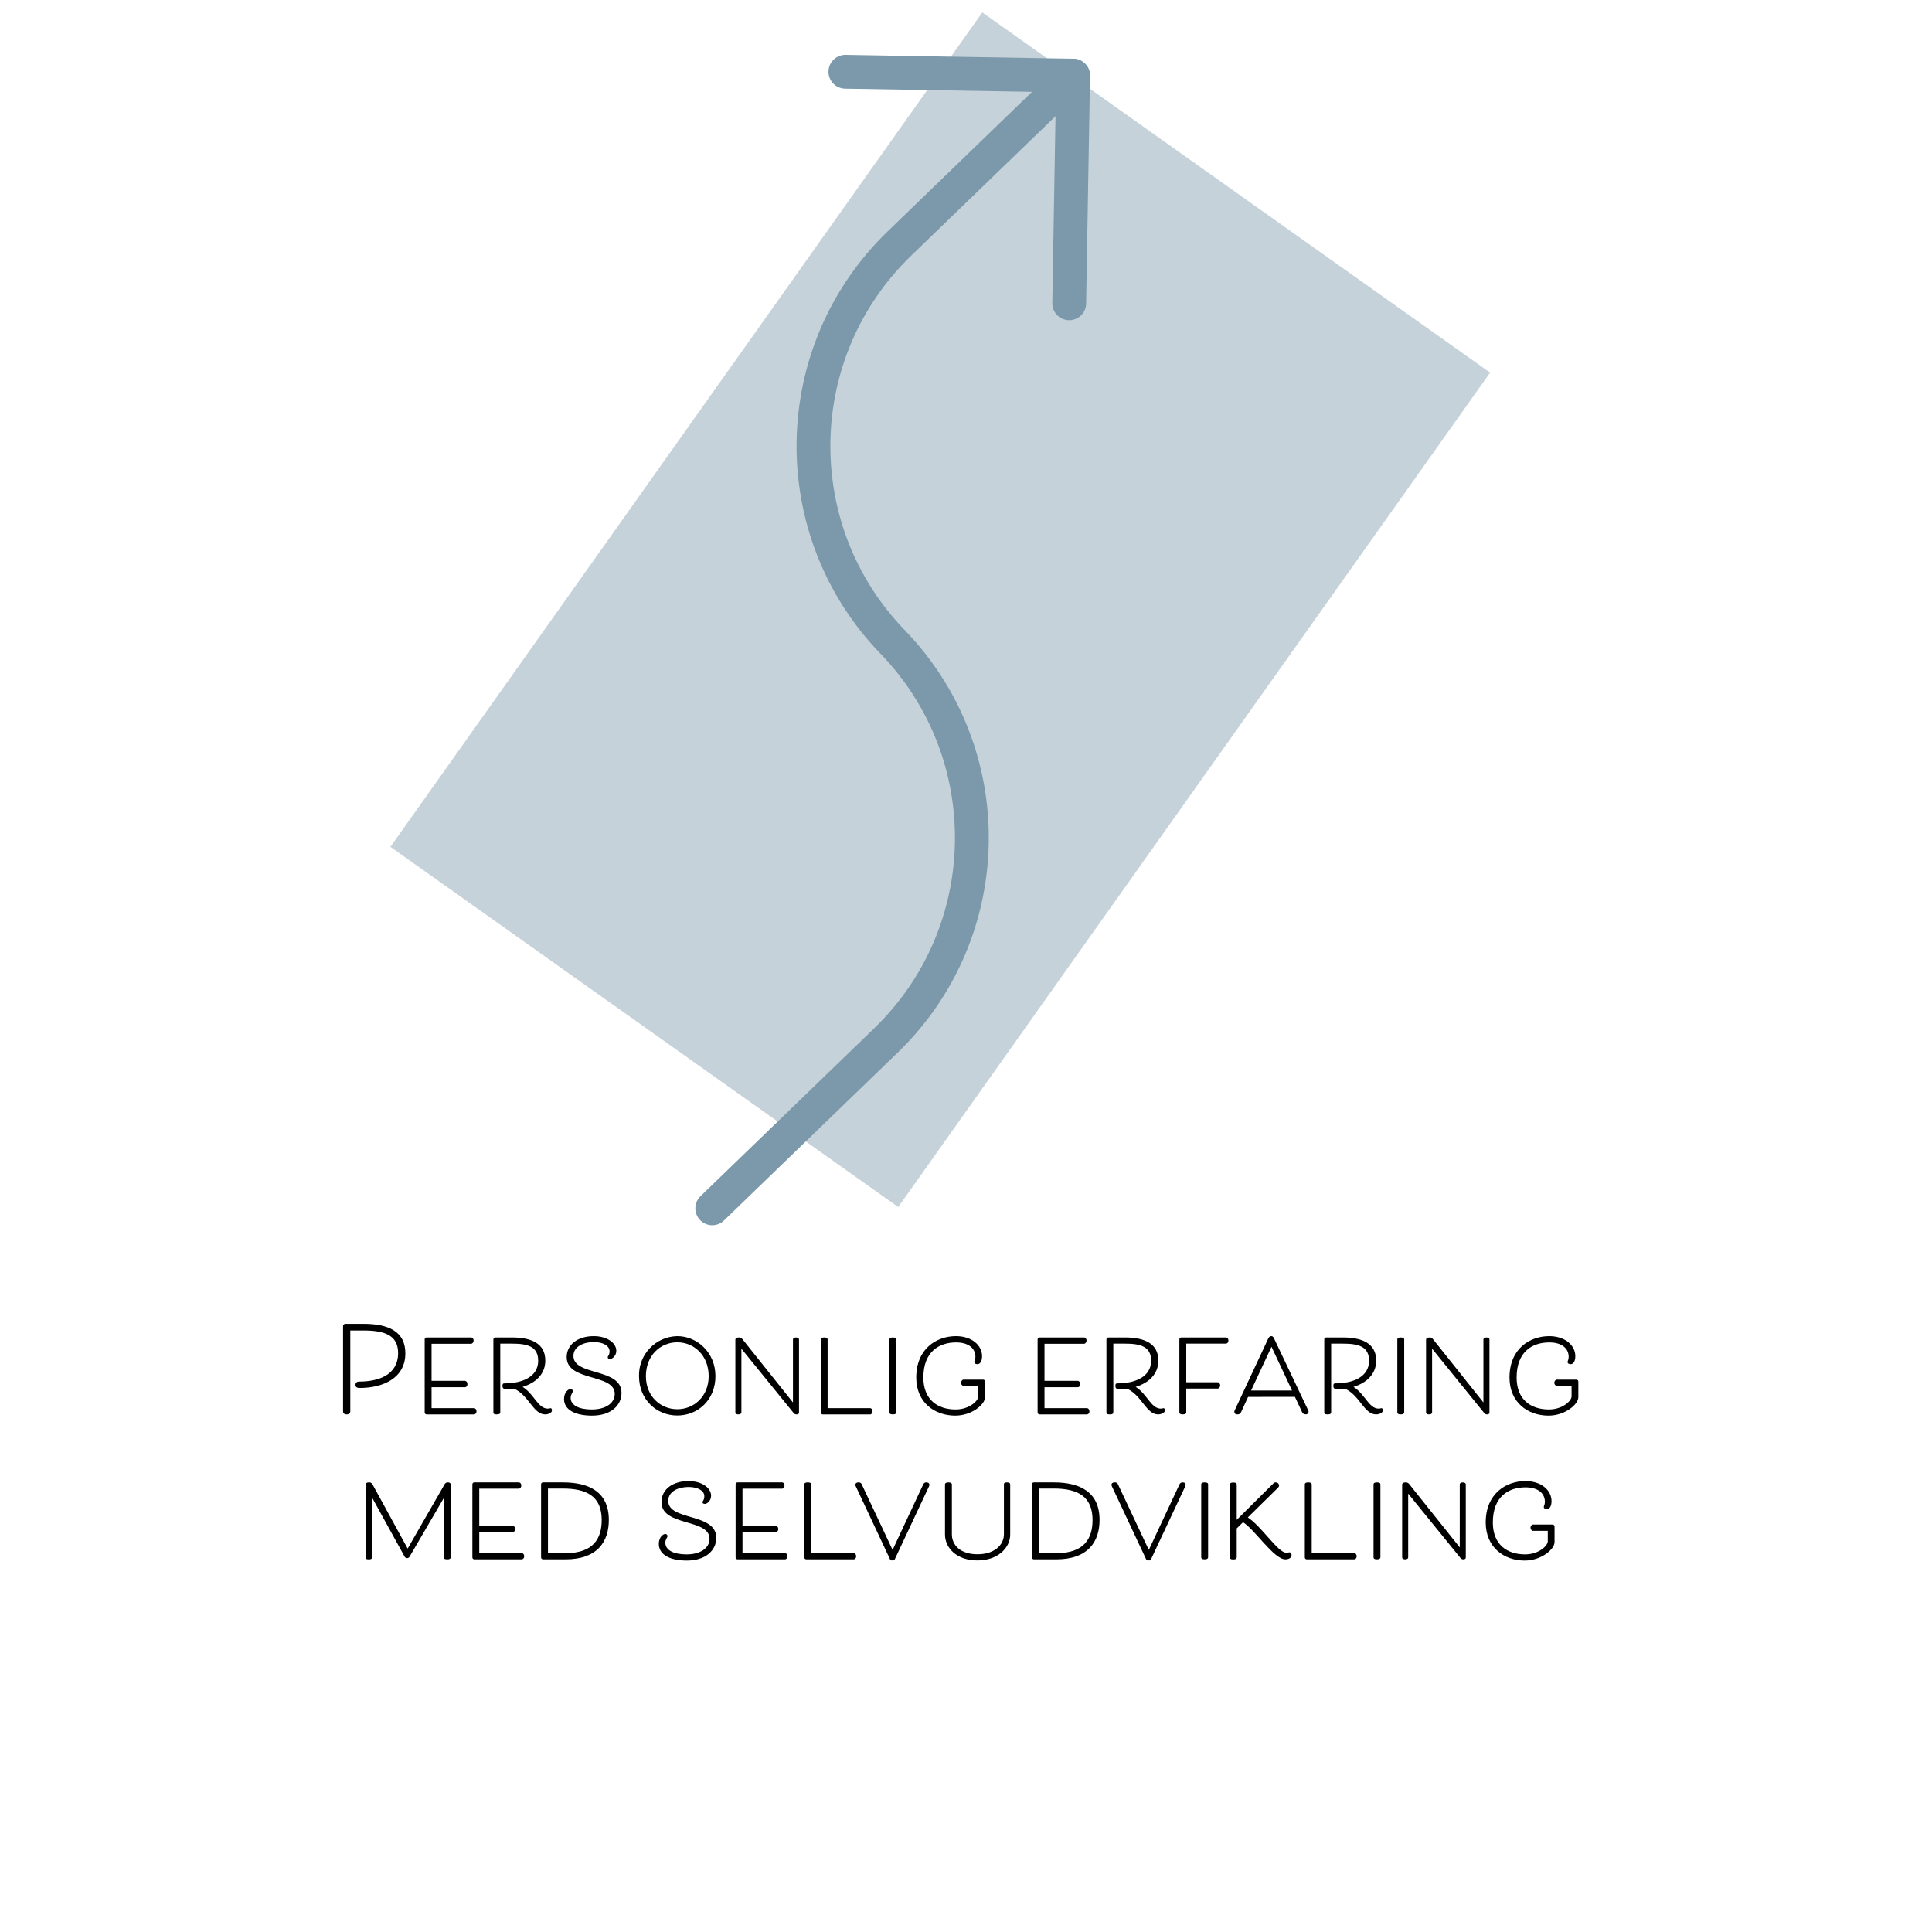
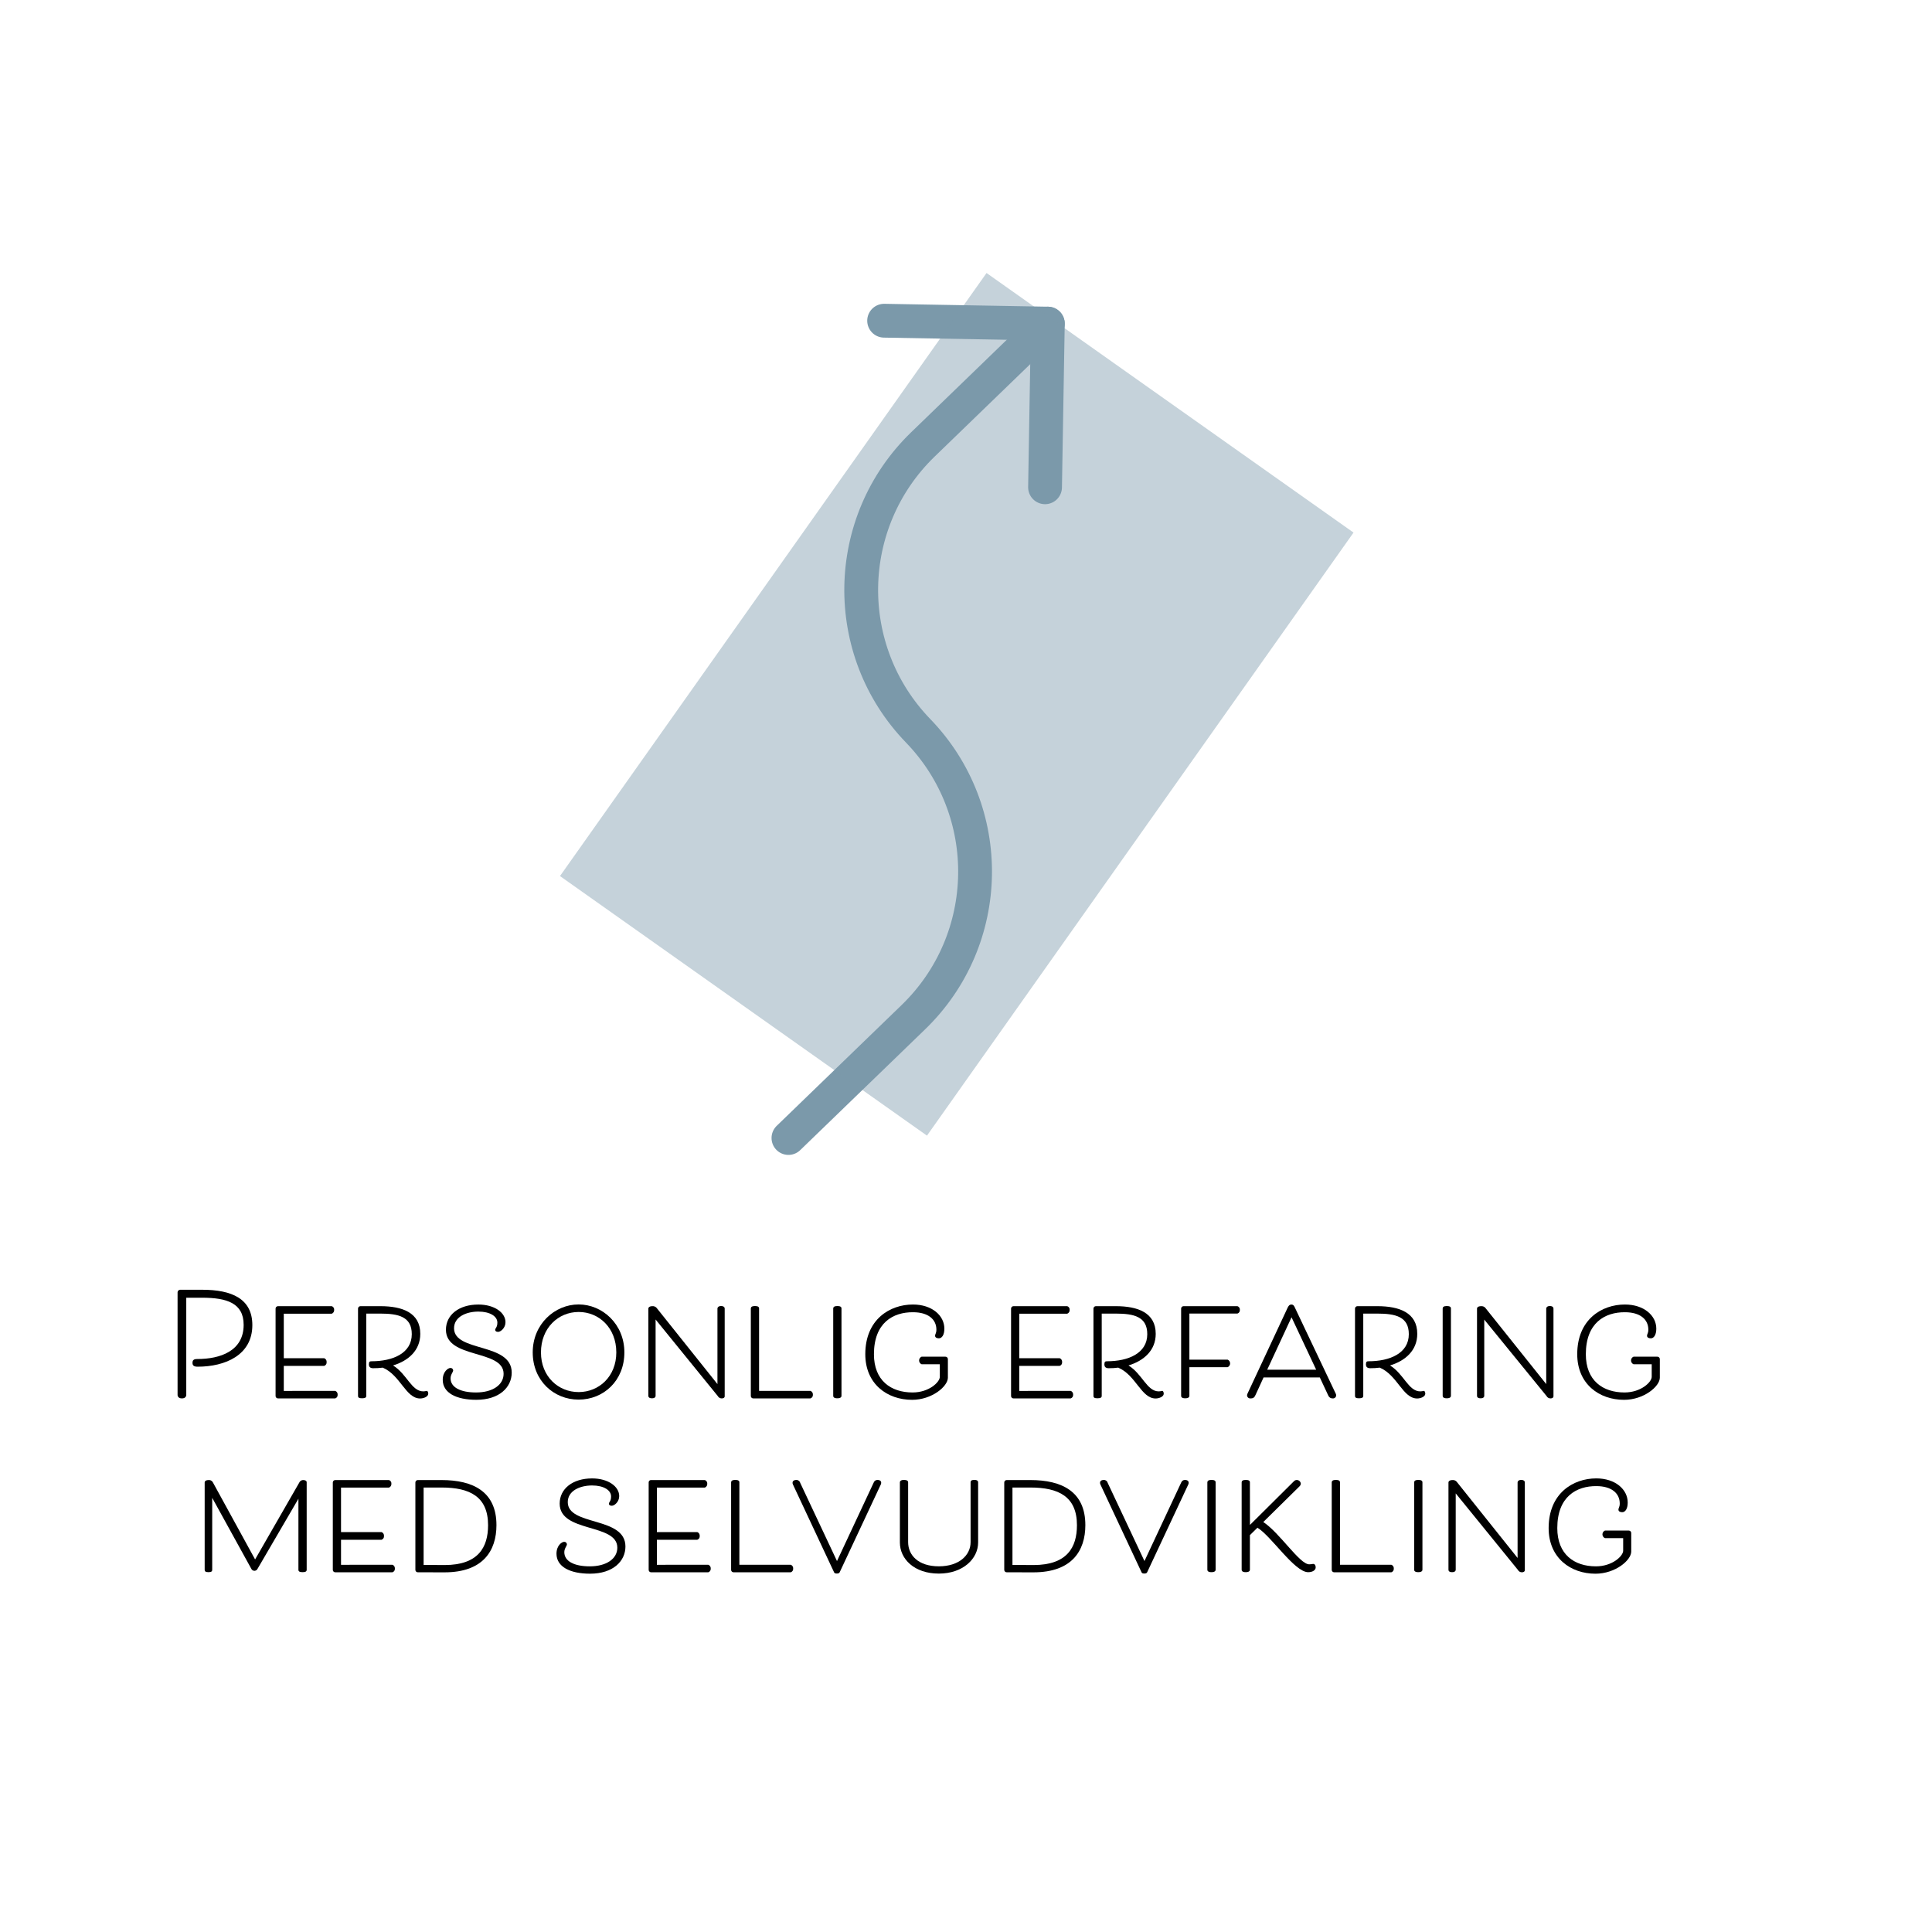
<svg xmlns="http://www.w3.org/2000/svg" id="Layer_1" data-name="Layer 1" width="800" height="800" viewBox="0 0 800 800">
  <defs>
    <style>.cls-1{fill:none;stroke:#7b99aa;stroke-linecap:round;stroke-linejoin:round;stroke-width:14px;}.cls-2{fill:#7b99aa;isolation:isolate;opacity:0.44;}</style>
  </defs>
  <g id="Group_7" data-name="Group 7">
-     <path id="Path_6" data-name="Path 6" class="cls-1" d="M350.06,29.72l94.29,1.6-1.61,94.27" />
-     <path id="Path_7" data-name="Path 7" class="cls-1" d="M444.35,31.32l-71.91,69.51a116.66,116.66,0,0,0-2.8,165h0a116.69,116.69,0,0,1-2.8,165h0l-71.91,69.51" />
+     <path id="Path_6" data-name="Path 6" class="cls-1" d="M366.1,132.8,433.88,134l-1.15,67.77" />
+     <path id="Path_7" data-name="Path 7" class="cls-1" d="M433.88,134l-51.7,50a83.89,83.89,0,0,0-2,118.61h0a83.88,83.88,0,0,1-2,118.61h0l-51.7,50" />
  </g>
-   <rect class="cls-2" x="177.52" y="123.57" width="423.61" height="257.79" transform="translate(-41.83 423.95) rotate(-54.65)" />
-   <path d="M164.85,560.28c0-7.5-5.8-9.35-14.3-9.35h-5.5v33.6s0,1.15-1.5,1.15-1.5-1.15-1.5-1.15V549.18a.94.94,0,0,1,1-1h7.5c10.2,0,17.3,3.1,17.3,12.2,0,10.35-9.35,14.35-18.9,14.35-1.35,0-1.75-.5-1.75-1.3s.4-1.35,1.7-1.35C156.75,572.08,164.85,569.33,164.85,560.28Z" />
-   <path d="M196.45,583.08a1.3,1.3,0,0,1,.85,1.3,1.23,1.23,0,0,1-.85,1.3H176.7a.81.81,0,0,1-.85-.85V554.68a.79.79,0,0,1,.85-.85h18.55a1.21,1.21,0,0,1,.85,1.25,1.33,1.33,0,0,1-.85,1.35H178.7v15.35h14a1.33,1.33,0,0,1,.85,1.35,1.23,1.23,0,0,1-.85,1.3h-14v8.65Z" />
-   <path d="M228.05,583.08c.35,0,.5.65.5.95,0,1.1-1.7,1.65-2.8,1.65-4.95,0-6.8-8-12.9-10.65a25.1,25.1,0,0,1-3.35.2c-1.15,0-1.45-.65-1.45-1.3,0-.95.3-1.1.9-1.1,7.35,0,13.9-2.75,13.9-9.35,0-6.05-4.6-7.1-10.9-7.1h-4.8v28.45c0,.5-.3.85-1.45.85s-1.4-.3-1.4-.85V554.68a.79.79,0,0,1,.85-.85h6.9c7.5,0,13.75,2.2,13.75,9.55,0,5.7-4.1,9.3-9.4,10.9,4.8,3,6.35,9,10.45,9A6.34,6.34,0,0,0,228.05,583.08Z" />
-   <path d="M245.05,583.63c5.7,0,9.5-2.6,9.5-6.45,0-8.5-19.9-5-19.9-15.2,0-5.15,4.5-8.7,11.2-8.7,5.55,0,9.35,2.8,9.35,6.1,0,2-1.65,3.35-2.55,3.35-.75,0-1-.35-1-.7,0-.6.75-.8.75-2.5,0-2.15-2.5-3.8-6.55-3.8-4.25,0-8.4,1.85-8.4,5.75,0,8.35,19.9,4.85,19.9,15.3,0,5.1-4.3,9.4-12.2,9.4-7,0-11.6-2.4-11.6-6.9,0-2.85,1.85-4.1,2.65-4.1a.9.9,0,0,1,1,.85c0,.6-.9,1.4-.9,2.75C236.25,581.83,239.6,583.63,245.05,583.63Z" />
-   <path d="M264.6,569.83a16.14,16.14,0,0,1,15.85-16.55c8.2,0,15.8,6.75,15.8,16.55s-7.2,16.3-15.8,16.3S264.6,579.53,264.6,569.83Zm28.85,0c0-8.45-5.95-14-13-14s-13,5.5-13,14c0,8.3,6,13.7,13,13.7S293.45,578.13,293.45,569.83Z" />
-   <path d="M307.3,554.38l21.05,26.35v-26.1c0-.35.35-.8,1.25-.8s1.25.45,1.25.8v30.3c0,.5-.4.75-1.05.75a1.53,1.53,0,0,1-1.35-.8L307,558.48v26.35c0,.4-.3.85-1.25.85s-1.25-.4-1.25-.85V554.68c0-.4.4-.85,1.4-.85A1.73,1.73,0,0,1,307.3,554.38Z" />
-   <path d="M360.45,583.08a1.3,1.3,0,0,1,.85,1.3,1.23,1.23,0,0,1-.85,1.3H340.7a.81.81,0,0,1-.85-.85v-30.2c0-.45.35-.8,1.4-.8s1.45.3,1.45.8v28.45Z" />
-   <path d="M371.15,584.83c0,.4-.3.85-1.45.85s-1.4-.45-1.4-.85v-30.2c0-.45.35-.8,1.4-.8s1.45.3,1.45.8Z" />
-   <path d="M382.35,570.43c0,9.05,5.8,13.2,13.35,13.2,5.7,0,9.4-3.6,9.4-5.4v-4.35h-6.3a1.42,1.42,0,0,1,0-2.6h8.25a.81.81,0,0,1,.85.85v6.4c0,3-5.5,7.65-12.35,7.65-8.55,0-16.15-5.45-16.15-15.75,0-12,8.45-17.15,16.45-17.15,6.55,0,10.8,3.8,10.8,8.3,0,2.15-.85,3.3-1.9,3.3-.75,0-1.3-.3-1.3-.9s.45-.85.45-2.1c0-3.55-2.85-6-8-6C389,555.88,382.35,559.58,382.35,570.43Z" />
-   <path d="M450.25,583.08a1.3,1.3,0,0,1,.85,1.3,1.23,1.23,0,0,1-.85,1.3H430.5a.81.81,0,0,1-.85-.85V554.68a.79.79,0,0,1,.85-.85h18.55a1.21,1.21,0,0,1,.85,1.25,1.33,1.33,0,0,1-.85,1.35H432.5v15.35h13.95a1.33,1.33,0,0,1,.85,1.35,1.23,1.23,0,0,1-.85,1.3H432.5v8.65Z" />
-   <path d="M481.85,583.08c.35,0,.5.65.5.95,0,1.1-1.7,1.65-2.8,1.65-4.95,0-6.8-8-12.9-10.65a25.1,25.1,0,0,1-3.35.2c-1.15,0-1.45-.65-1.45-1.3,0-.95.3-1.1.9-1.1,7.35,0,13.9-2.75,13.9-9.35,0-6.05-4.6-7.1-10.9-7.1H461v28.45c0,.5-.3.85-1.45.85s-1.4-.3-1.4-.85V554.68a.79.79,0,0,1,.85-.85h6.9c7.5,0,13.75,2.2,13.75,9.55,0,5.7-4.1,9.3-9.4,10.9,4.8,3,6.35,9,10.45,9A6.34,6.34,0,0,0,481.85,583.08Z" />
-   <path d="M491.2,584.83c0,.4-.3.85-1.45.85s-1.4-.45-1.4-.85V554.68a.79.79,0,0,1,.85-.85h18.6a1.21,1.21,0,0,1,.85,1.25,1.23,1.23,0,0,1-.85,1.3H491.2v16h13.2a1.42,1.42,0,0,1,0,2.6H491.2Z" />
-   <path d="M516.8,578.43l-2.75,6c-.4.9-.75,1.25-1.75,1.25a1.09,1.09,0,0,1-1.2-1,1.36,1.36,0,0,1,.15-.65l13.85-29.65c.25-.5.55-1.1,1.3-1.1s1,.6,1.25,1.15L541.7,584a1.36,1.36,0,0,1,.15.65,1.09,1.09,0,0,1-1.2,1,1.54,1.54,0,0,1-1.5-.95l-2.95-6.3Zm1.25-2.65H535l-8.5-18.1Z" />
-   <path d="M572.1,583.08c.35,0,.5.65.5.95,0,1.1-1.7,1.65-2.8,1.65-4.95,0-6.8-8-12.9-10.65a25.1,25.1,0,0,1-3.35.2c-1.15,0-1.45-.65-1.45-1.3,0-.95.3-1.1.9-1.1,7.35,0,13.9-2.75,13.9-9.35,0-6.05-4.6-7.1-10.9-7.1h-4.8v28.45c0,.5-.3.85-1.45.85s-1.4-.3-1.4-.85V554.68a.79.79,0,0,1,.85-.85h6.9c7.5,0,13.75,2.2,13.75,9.55,0,5.7-4.1,9.3-9.4,10.9,4.8,3,6.35,9,10.45,9A6.34,6.34,0,0,0,572.1,583.08Z" />
-   <path d="M581.45,584.83c0,.4-.3.85-1.45.85s-1.4-.45-1.4-.85v-30.2c0-.45.35-.8,1.4-.8s1.45.3,1.45.8Z" />
-   <path d="M593.25,554.38l21,26.35v-26.1c0-.35.35-.8,1.25-.8s1.25.45,1.25.8v30.3c0,.5-.4.75-1,.75a1.53,1.53,0,0,1-1.35-.8L593,558.48v26.35c0,.4-.3.85-1.25.85s-1.25-.4-1.25-.85V554.68c0-.4.4-.85,1.4-.85A1.73,1.73,0,0,1,593.25,554.38Z" />
-   <path d="M628,570.43c0,9.05,5.8,13.2,13.35,13.2,5.7,0,9.4-3.6,9.4-5.4v-4.35h-6.3a1.42,1.42,0,0,1,0-2.6h8.25a.81.81,0,0,1,.85.85v6.4c0,3-5.5,7.65-12.35,7.65-8.55,0-16.15-5.45-16.15-15.75,0-12,8.45-17.15,16.45-17.15,6.55,0,10.8,3.8,10.8,8.3,0,2.15-.85,3.3-1.9,3.3-.75,0-1.3-.3-1.3-.9s.45-.85.45-2.1c0-3.55-2.85-6-8-6C634.6,555.88,628,559.58,628,570.43Z" />
-   <path d="M167.5,644.48,154,620v24.85c0,.5-.2.85-1.3.85s-1.3-.35-1.3-.85V614.68c0-.55.6-.85,1.25-.85a1.55,1.55,0,0,1,1.5.65l14.65,26.75,15.4-26.8a1.45,1.45,0,0,1,1.25-.6c.6,0,1.15.25,1.15.75v30.25c0,.55-.35.85-1.4.85s-1.45-.25-1.45-.85v-24.5l-14.1,24.15a1.18,1.18,0,0,1-2.15,0Z" />
-   <path d="M216.2,643.08a1.3,1.3,0,0,1,.85,1.3,1.23,1.23,0,0,1-.85,1.3H196.45a.81.81,0,0,1-.85-.85V614.68a.79.79,0,0,1,.85-.85H215a1.21,1.21,0,0,1,.85,1.25,1.33,1.33,0,0,1-.85,1.35H198.45v15.35h14a1.33,1.33,0,0,1,.85,1.35,1.23,1.23,0,0,1-.85,1.3h-14v8.65Z" />
-   <path d="M224.9,645.68a.81.81,0,0,1-.85-.85V614.68a.79.79,0,0,1,.85-.85h8.2c10.9,0,19,4,19,15.55,0,8.85-4.65,16.3-17.9,16.3Zm9.25-2.55c11.6,0,15-6.1,15-13.75,0-9.85-6.3-13-16.05-13h-6.2v26.75Z" />
-   <path d="M284.3,643.63c5.7,0,9.5-2.6,9.5-6.45,0-8.5-19.9-5-19.9-15.2,0-5.15,4.5-8.7,11.2-8.7,5.55,0,9.35,2.8,9.35,6.1,0,2-1.65,3.35-2.55,3.35-.75,0-1-.35-1-.7,0-.6.75-.8.75-2.5,0-2.15-2.5-3.8-6.55-3.8-4.25,0-8.4,1.85-8.4,5.75,0,8.35,19.9,4.85,19.9,15.3,0,5.1-4.3,9.4-12.2,9.4-6.95,0-11.6-2.4-11.6-6.9,0-2.85,1.85-4.1,2.65-4.1a.9.9,0,0,1,.95.85c0,.6-.9,1.4-.9,2.75C275.5,641.83,278.85,643.63,284.3,643.63Z" />
-   <path d="M325.2,643.08a1.3,1.3,0,0,1,.85,1.3,1.23,1.23,0,0,1-.85,1.3H305.45a.81.81,0,0,1-.85-.85V614.68a.79.79,0,0,1,.85-.85H324a1.21,1.21,0,0,1,.85,1.25,1.33,1.33,0,0,1-.85,1.35H307.45v15.35H321.4a1.33,1.33,0,0,1,.85,1.35,1.23,1.23,0,0,1-.85,1.3H307.45v8.65Z" />
-   <path d="M353.65,643.08a1.3,1.3,0,0,1,.85,1.3,1.23,1.23,0,0,1-.85,1.3H333.9a.81.81,0,0,1-.85-.85v-30.2c0-.45.35-.8,1.4-.8s1.45.3,1.45.8v28.45Z" />
-   <path d="M356.9,614.78l12.7,27,12.7-27.15a1.32,1.32,0,0,1,1.3-.8c.8,0,1.25.4,1.25.95a1.36,1.36,0,0,1-.15.65l-14.2,30.25c-.15.3-.45.45-1,.45s-.8-.15-.95-.45l-14.2-30.25a1.24,1.24,0,0,1-.15-.7c0-.4.35-.9,1.3-.9A1.31,1.31,0,0,1,356.9,614.78Z" />
-   <path d="M415.7,614.63c0-.45.2-.8,1.3-.8s1.3.45,1.3.8v20.75c0,5.65-5.25,10.75-13.55,10.75-8.55,0-13.45-5.1-13.45-10.75V614.63c0-.4.35-.8,1.4-.8s1.45.35,1.45.8v20.65c0,4.5,3.5,8.3,10.6,8.3,6.95,0,10.95-3.8,10.95-8.3Z" />
-   <path d="M428.15,645.68a.81.81,0,0,1-.85-.85V614.68a.79.79,0,0,1,.85-.85h8.2c10.9,0,18.95,4,18.95,15.55,0,8.85-4.65,16.3-17.9,16.3Zm9.25-2.55c11.6,0,15-6.1,15-13.75,0-9.85-6.3-13-16-13h-6.2v26.75Z" />
-   <path d="M463,614.78l12.7,27,12.7-27.15a1.32,1.32,0,0,1,1.3-.8c.8,0,1.25.4,1.25.95a1.36,1.36,0,0,1-.15.65l-14.2,30.25c-.15.3-.45.45-1,.45s-.8-.15-1-.45l-14.2-30.25a1.24,1.24,0,0,1-.15-.7c0-.4.35-.9,1.3-.9A1.31,1.31,0,0,1,463,614.78Z" />
-   <path d="M500.25,644.83c0,.4-.3.85-1.45.85s-1.4-.45-1.4-.85v-30.2c0-.45.35-.8,1.4-.8s1.45.3,1.45.8Z" />
-   <path d="M512.1,629.33l15.2-15.1a1.29,1.29,0,0,1,.9-.4,1.38,1.38,0,0,1,1.45,1.3,1.42,1.42,0,0,1-.4.85L516.7,628.33c5.7,3.75,12.55,14.6,15.85,14.6a6.19,6.19,0,0,0,1.35-.15c.65,0,.9.6.9,1.2,0,.95-1,1.7-2.6,1.7-4.7,0-12.75-12.5-17.5-15.35l-2.6,2.55v12c0,.4-.3.85-1.45.85s-1.4-.45-1.4-.85v-30.2c0-.45.35-.8,1.4-.8s1.45.3,1.45.8Z" />
-   <path d="M560.9,643.08a1.3,1.3,0,0,1,.85,1.3,1.23,1.23,0,0,1-.85,1.3H541.15a.81.81,0,0,1-.85-.85v-30.2c0-.45.35-.8,1.4-.8s1.45.3,1.45.8v28.45Z" />
-   <path d="M571.6,644.83c0,.4-.3.85-1.45.85s-1.4-.45-1.4-.85v-30.2c0-.45.35-.8,1.4-.8s1.45.3,1.45.8Z" />
-   <path d="M583.4,614.38l21.05,26.35v-26.1c0-.35.35-.8,1.25-.8s1.25.45,1.25.8v30.3c0,.5-.4.75-1.05.75a1.53,1.53,0,0,1-1.35-.8l-21.45-26.4v26.35c0,.4-.3.85-1.25.85s-1.25-.4-1.25-.85V614.68c0-.4.4-.85,1.4-.85A1.73,1.73,0,0,1,583.4,614.38Z" />
-   <path d="M618.15,630.43c0,9.05,5.8,13.2,13.35,13.2,5.7,0,9.4-3.6,9.4-5.4v-4.35h-6.3a1.42,1.42,0,0,1,0-2.6h8.25a.81.81,0,0,1,.85.85v6.4c0,3-5.5,7.65-12.35,7.65-8.55,0-16.15-5.45-16.15-15.75,0-12,8.45-17.15,16.45-17.15,6.55,0,10.8,3.8,10.8,8.3,0,2.15-.85,3.3-1.9,3.3-.75,0-1.3-.3-1.3-.9s.45-.85.45-2.1c0-3.55-2.85-6-8.05-6C624.75,615.88,618.15,619.58,618.15,630.43Z" />
+   <rect class="cls-2" x="242.06" y="200.27" width="304.53" height="185.32" transform="matrix(0.58, -0.82, 0.82, 0.58, -72.74, 445.09)" />
+   <path d="M100.89,548.58c0-9-7-11.22-17.16-11.22h-6.6v40.31s0,1.38-1.8,1.38-1.8-1.38-1.8-1.38V535.26a1.13,1.13,0,0,1,1.2-1.2h9c12.24,0,20.76,3.72,20.76,14.64,0,12.42-11.22,17.22-22.68,17.22-1.62,0-2.1-.6-2.1-1.56,0-1.15.48-1.62,2-1.62C91.17,562.74,100.89,559.44,100.89,548.58Z" />
+   <path d="M138.81,575.93a1.56,1.56,0,0,1,1,1.57,1.48,1.48,0,0,1-1,1.55h-23.7a1,1,0,0,1-1-1V541.86a1,1,0,0,1,1-1h22.26a1.45,1.45,0,0,1,1,1.5,1.59,1.59,0,0,1-1,1.62H117.51v18.42h16.74a1.59,1.59,0,0,1,1,1.62,1.48,1.48,0,0,1-1,1.56H117.51v10.37Z" />
+   <path d="M176.73,575.93c.42,0,.6.78.6,1.15,0,1.31-2,2-3.36,2-5.94,0-8.16-9.65-15.48-12.77a30.12,30.12,0,0,1-4,.24c-1.38,0-1.74-.78-1.74-1.56,0-1.14.36-1.32,1.08-1.32,8.82,0,16.68-3.3,16.68-11.22,0-7.26-5.52-8.52-13.08-8.52h-5.76V578c0,.59-.36,1-1.74,1s-1.68-.36-1.68-1V541.86a1,1,0,0,1,1-1h8.28c9,0,16.5,2.64,16.5,11.46,0,6.84-4.92,11.16-11.28,13.08,5.76,3.54,7.62,10.74,12.54,10.74A7.24,7.24,0,0,0,176.73,575.93Z" />
+   <path d="M197.13,576.59c6.84,0,11.4-3.12,11.4-7.73,0-10.2-23.88-6.07-23.88-18.24,0-6.18,5.4-10.44,13.44-10.44,6.66,0,11.22,3.36,11.22,7.32,0,2.4-2,4-3.06,4-.9,0-1.2-.42-1.2-.84,0-.72.9-1,.9-3,0-2.58-3-4.56-7.86-4.56-5.1,0-10.08,2.22-10.08,6.9,0,10,23.88,5.82,23.88,18.36,0,6.12-5.16,11.27-14.64,11.27-8.34,0-13.92-2.88-13.92-8.27,0-3.42,2.22-4.92,3.18-4.92a1.08,1.08,0,0,1,1.14,1c0,.72-1.08,1.68-1.08,3.3C186.57,574.43,190.59,576.59,197.13,576.59Z" />
+   <path d="M220.59,560c0-11.76,9.18-19.86,19-19.86s18.95,8.1,18.95,19.86-8.64,19.55-18.95,19.55S220.59,571.67,220.59,560Zm34.61,0c0-10.14-7.14-16.74-15.59-16.74S224,549.9,224,560c0,10,7.2,16.43,15.6,16.43S255.2,570,255.2,560Z" />
+   <path d="M271.83,541.5l25.25,31.62V541.8c0-.42.42-1,1.5-1s1.5.54,1.5,1v36.35c0,.6-.48.9-1.26.9a1.84,1.84,0,0,1-1.62-1l-25.73-31.67V578c0,.47-.36,1-1.5,1s-1.5-.48-1.5-1V541.86c0-.48.48-1,1.68-1A2.08,2.08,0,0,1,271.83,541.5Z" />
+   <path d="M335.6,575.93a1.56,1.56,0,0,1,1,1.57,1.48,1.48,0,0,1-1,1.55H311.9a1,1,0,0,1-1-1V541.8c0-.54.42-1,1.68-1s1.74.36,1.74,1v34.13Z" />
+   <path d="M348.44,578c0,.47-.36,1-1.74,1s-1.68-.54-1.68-1V541.8c0-.54.42-1,1.68-1s1.74.36,1.74,1Z" />
+   <path d="M361.88,560.76c0,10.86,7,15.83,16,15.83,6.84,0,11.28-4.31,11.28-6.47V564.9h-7.56a1.7,1.7,0,0,1,0-3.12h9.9a1,1,0,0,1,1,1v7.68c0,3.61-6.6,9.18-14.82,9.18-10.26,0-19.38-6.53-19.38-18.89,0-14.4,10.14-20.58,19.74-20.58,7.86,0,13,4.56,13,10,0,2.58-1,4-2.28,4-.9,0-1.56-.36-1.56-1.08s.54-1,.54-2.52c0-4.26-3.42-7.2-9.66-7.2C369.8,543.3,361.88,547.74,361.88,560.76Z" />
+   <path d="M443.36,575.93a1.56,1.56,0,0,1,1,1.57,1.48,1.48,0,0,1-1,1.55h-23.7a1,1,0,0,1-1-1V541.86a1,1,0,0,1,1-1h22.26a1.45,1.45,0,0,1,1,1.5,1.59,1.59,0,0,1-1,1.62H422.06v18.42H438.8a1.59,1.59,0,0,1,1,1.62,1.48,1.48,0,0,1-1,1.56H422.06v10.37Z" />
+   <path d="M481.28,575.93c.42,0,.6.78.6,1.15,0,1.31-2,2-3.36,2-5.94,0-8.16-9.65-15.48-12.77a30.12,30.12,0,0,1-4,.24c-1.38,0-1.74-.78-1.74-1.56,0-1.14.36-1.32,1.08-1.32,8.82,0,16.68-3.3,16.68-11.22,0-7.26-5.52-8.52-13.08-8.52H456.2V578c0,.59-.36,1-1.74,1s-1.68-.36-1.68-1V541.86a1,1,0,0,1,1-1h8.28c9,0,16.5,2.64,16.5,11.46,0,6.84-4.92,11.16-11.28,13.08,5.76,3.54,7.62,10.74,12.54,10.74A7.24,7.24,0,0,0,481.28,575.93Z" />
+   <path d="M492.5,578c0,.47-.36,1-1.74,1s-1.68-.54-1.68-1V541.86a1,1,0,0,1,1-1h22.32a1.45,1.45,0,0,1,1,1.5,1.48,1.48,0,0,1-1,1.56H492.5V563h15.84a1.7,1.7,0,0,1,0,3.12H492.5Z" />
+   <path d="M523.22,570.36l-3.3,7.19c-.48,1.08-.9,1.5-2.1,1.5a1.31,1.31,0,0,1-1.44-1.2,1.61,1.61,0,0,1,.18-.77l16.62-35.58c.3-.6.66-1.32,1.56-1.32s1.2.72,1.5,1.38l16.86,35.52a1.61,1.61,0,0,1,.18.77,1.31,1.31,0,0,1-1.44,1.2,1.86,1.86,0,0,1-1.8-1.13l-3.54-7.56Zm1.5-3.19H545l-10.2-21.71Z" />
+   <path d="M589.58,575.93c.42,0,.6.78.6,1.15,0,1.31-2,2-3.36,2-5.94,0-8.16-9.65-15.48-12.77a30.12,30.12,0,0,1-4,.24c-1.38,0-1.74-.78-1.74-1.56,0-1.14.36-1.32,1.08-1.32,8.82,0,16.68-3.3,16.68-11.22,0-7.26-5.52-8.52-13.08-8.52H564.5V578c0,.59-.36,1-1.74,1s-1.68-.36-1.68-1V541.86a1,1,0,0,1,1-1h8.28c9,0,16.5,2.64,16.5,11.46,0,6.84-4.92,11.16-11.28,13.08,5.76,3.54,7.62,10.74,12.54,10.74A7.24,7.24,0,0,0,589.58,575.93Z" />
+   <path d="M600.8,578c0,.47-.36,1-1.74,1s-1.68-.54-1.68-1V541.8c0-.54.42-1,1.68-1s1.74.36,1.74,1Z" />
+   <path d="M615,541.5l25.26,31.62V541.8c0-.42.42-1,1.5-1s1.5.54,1.5,1v36.35c0,.6-.48.9-1.26.9a1.84,1.84,0,0,1-1.62-1L614.6,546.42V578c0,.47-.36,1-1.5,1s-1.5-.48-1.5-1V541.86c0-.48.48-1,1.68-1A2.08,2.08,0,0,1,615,541.5Z" />
+   <path d="M656.66,560.76c0,10.86,7,15.83,16,15.83,6.84,0,11.28-4.31,11.28-6.47V564.9H676.4a1.7,1.7,0,0,1,0-3.12h9.9a1,1,0,0,1,1,1v7.68c0,3.61-6.6,9.18-14.82,9.18-10.26,0-19.38-6.53-19.38-18.89,0-14.4,10.14-20.58,19.74-20.58,7.86,0,13,4.56,13,10,0,2.58-1,4-2.28,4-.9,0-1.56-.36-1.56-1.08s.54-1,.54-2.52c0-4.26-3.42-7.2-9.66-7.2C664.58,543.3,656.66,547.74,656.66,560.76Z" />
+   <path d="M104.07,649.62l-16.2-29.4V650c0,.59-.24,1-1.56,1s-1.56-.42-1.56-1V613.86c0-.66.72-1,1.5-1a1.86,1.86,0,0,1,1.8.78l17.58,32.09,18.48-32.15a1.74,1.74,0,0,1,1.5-.72c.72,0,1.38.3,1.38.9V650c0,.65-.42,1-1.68,1s-1.74-.3-1.74-1v-29.4l-16.92,29a1.46,1.46,0,0,1-1.26.84A1.44,1.44,0,0,1,104.07,649.62Z" />
+   <path d="M162.51,647.93a1.56,1.56,0,0,1,1,1.57,1.48,1.48,0,0,1-1,1.55h-23.7a1,1,0,0,1-1-1V613.86a1,1,0,0,1,1-1h22.26a1.45,1.45,0,0,1,1,1.5,1.59,1.59,0,0,1-1,1.62H141.21v18.42H158a1.59,1.59,0,0,1,1,1.62,1.48,1.48,0,0,1-1,1.56H141.21v10.37Z" />
+   <path d="M173,651.05a1,1,0,0,1-1-1V613.86a1,1,0,0,1,1-1h9.84c13.08,0,22.73,4.8,22.73,18.66,0,10.62-5.57,19.55-21.47,19.55Zm11.1-3c13.92,0,18-7.33,18-16.5,0-11.82-7.55-15.6-19.25-15.6h-7.44V648Z" />
+   <path d="M244.22,648.59c6.84,0,11.4-3.12,11.4-7.73,0-10.2-23.87-6.07-23.87-18.24,0-6.18,5.4-10.44,13.43-10.44,6.66,0,11.22,3.36,11.22,7.32,0,2.4-2,4-3.06,4-.9,0-1.2-.42-1.2-.84,0-.72.9-1,.9-3,0-2.58-3-4.56-7.86-4.56-5.1,0-10.08,2.22-10.08,6.9,0,10,23.88,5.82,23.88,18.36,0,6.12-5.16,11.27-14.64,11.27-8.34,0-13.91-2.88-13.91-8.27,0-3.42,2.22-4.92,3.17-4.92a1.08,1.08,0,0,1,1.15,1c0,.72-1.08,1.68-1.08,3.3C233.67,646.43,237.69,648.59,244.22,648.59Z" />
+   <path d="M293.3,647.93a1.56,1.56,0,0,1,1,1.57,1.48,1.48,0,0,1-1,1.55H269.6a1,1,0,0,1-1-1V613.86a.94.94,0,0,1,1-1h22.26a1.45,1.45,0,0,1,1,1.5,1.59,1.59,0,0,1-1,1.62H272v18.42h16.74a1.59,1.59,0,0,1,1,1.62,1.48,1.48,0,0,1-1,1.56H272v10.37Z" />
+   <path d="M327.44,647.93a1.56,1.56,0,0,1,1,1.57,1.48,1.48,0,0,1-1,1.55h-23.7a1,1,0,0,1-1-1V613.8c0-.54.42-1,1.68-1s1.74.36,1.74,1v34.13Z" />
+   <path d="M331.34,614l15.24,32.4,15.24-32.58a1.58,1.58,0,0,1,1.56-1c1,0,1.5.48,1.5,1.14a1.63,1.63,0,0,1-.18.78l-17,36.29c-.18.37-.54.54-1.2.54s-1-.17-1.14-.54l-17-36.29a1.48,1.48,0,0,1-.18-.84c0-.48.42-1.08,1.56-1.08A1.57,1.57,0,0,1,331.34,614Z" />
+   <path d="M401.9,613.8c0-.54.24-1,1.56-1s1.56.54,1.56,1v24.9c0,6.77-6.3,12.89-16.26,12.89-10.26,0-16.14-6.12-16.14-12.89V613.8c0-.48.42-1,1.68-1s1.74.42,1.74,1v24.78c0,5.39,4.2,10,12.72,10,8.34,0,13.14-4.57,13.14-10Z" />
+   <path d="M416.84,651.05a1,1,0,0,1-1-1V613.86a1,1,0,0,1,1-1h9.84c13.08,0,22.74,4.8,22.74,18.66,0,10.62-5.58,19.55-21.48,19.55Zm11.1-3c13.92,0,18-7.33,18-16.5,0-11.82-7.56-15.6-19.26-15.6h-7.44V648Z" />
+   <path d="M458.66,614l15.24,32.4,15.24-32.58a1.58,1.58,0,0,1,1.56-1c1,0,1.5.48,1.5,1.14a1.63,1.63,0,0,1-.18.78l-17,36.29c-.18.37-.54.54-1.2.54s-1-.17-1.14-.54l-17-36.29a1.48,1.48,0,0,1-.18-.84c0-.48.42-1.08,1.56-1.08A1.57,1.57,0,0,1,458.66,614Z" />
+   <path d="M503.36,650c0,.47-.36,1-1.74,1s-1.68-.54-1.68-1V613.8c0-.54.42-1,1.68-1s1.74.36,1.74,1Z" />
+   <path d="M517.58,631.44l18.24-18.12a1.55,1.55,0,0,1,1.08-.48,1.66,1.66,0,0,1,1.74,1.56,1.7,1.7,0,0,1-.48,1L523.1,630.24c6.84,4.5,15.06,17.51,19,17.51a7.84,7.84,0,0,0,1.62-.17c.78,0,1.08.71,1.08,1.43,0,1.14-1.26,2-3.12,2-5.64,0-15.3-15-21-18.41l-3.12,3.06V650c0,.47-.36,1-1.74,1s-1.68-.54-1.68-1V613.8c0-.54.42-1,1.68-1s1.74.36,1.74,1Z" />
+   <path d="M576.14,647.93a1.56,1.56,0,0,1,1,1.57,1.48,1.48,0,0,1-1,1.55h-23.7a1,1,0,0,1-1-1V613.8c0-.54.42-1,1.68-1s1.74.36,1.74,1v34.13Z" />
+   <path d="M589,650c0,.47-.36,1-1.74,1s-1.68-.54-1.68-1V613.8c0-.54.42-1,1.68-1s1.74.36,1.74,1Z" />
+   <path d="M603.14,613.5l25.26,31.62V613.8c0-.42.42-1,1.5-1s1.5.54,1.5,1v36.35c0,.6-.48.9-1.26.9a1.84,1.84,0,0,1-1.62-1l-25.74-31.67V650c0,.47-.36,1-1.5,1s-1.5-.48-1.5-1V613.86c0-.48.48-1,1.68-1A2.08,2.08,0,0,1,603.14,613.5Z" />
+   <path d="M644.84,632.76c0,10.86,7,15.83,16,15.83,6.84,0,11.28-4.31,11.28-6.47V636.9h-7.56a1.7,1.7,0,0,1,0-3.12h9.9a1,1,0,0,1,1,1v7.68c0,3.61-6.6,9.18-14.82,9.18-10.26,0-19.38-6.53-19.38-18.89,0-14.4,10.14-20.58,19.74-20.58,7.86,0,13,4.56,13,10,0,2.58-1,4-2.28,4-.9,0-1.56-.36-1.56-1.08s.54-1,.54-2.52c0-4.26-3.42-7.2-9.66-7.2C652.76,615.3,644.84,619.74,644.84,632.76Z" />
</svg>
